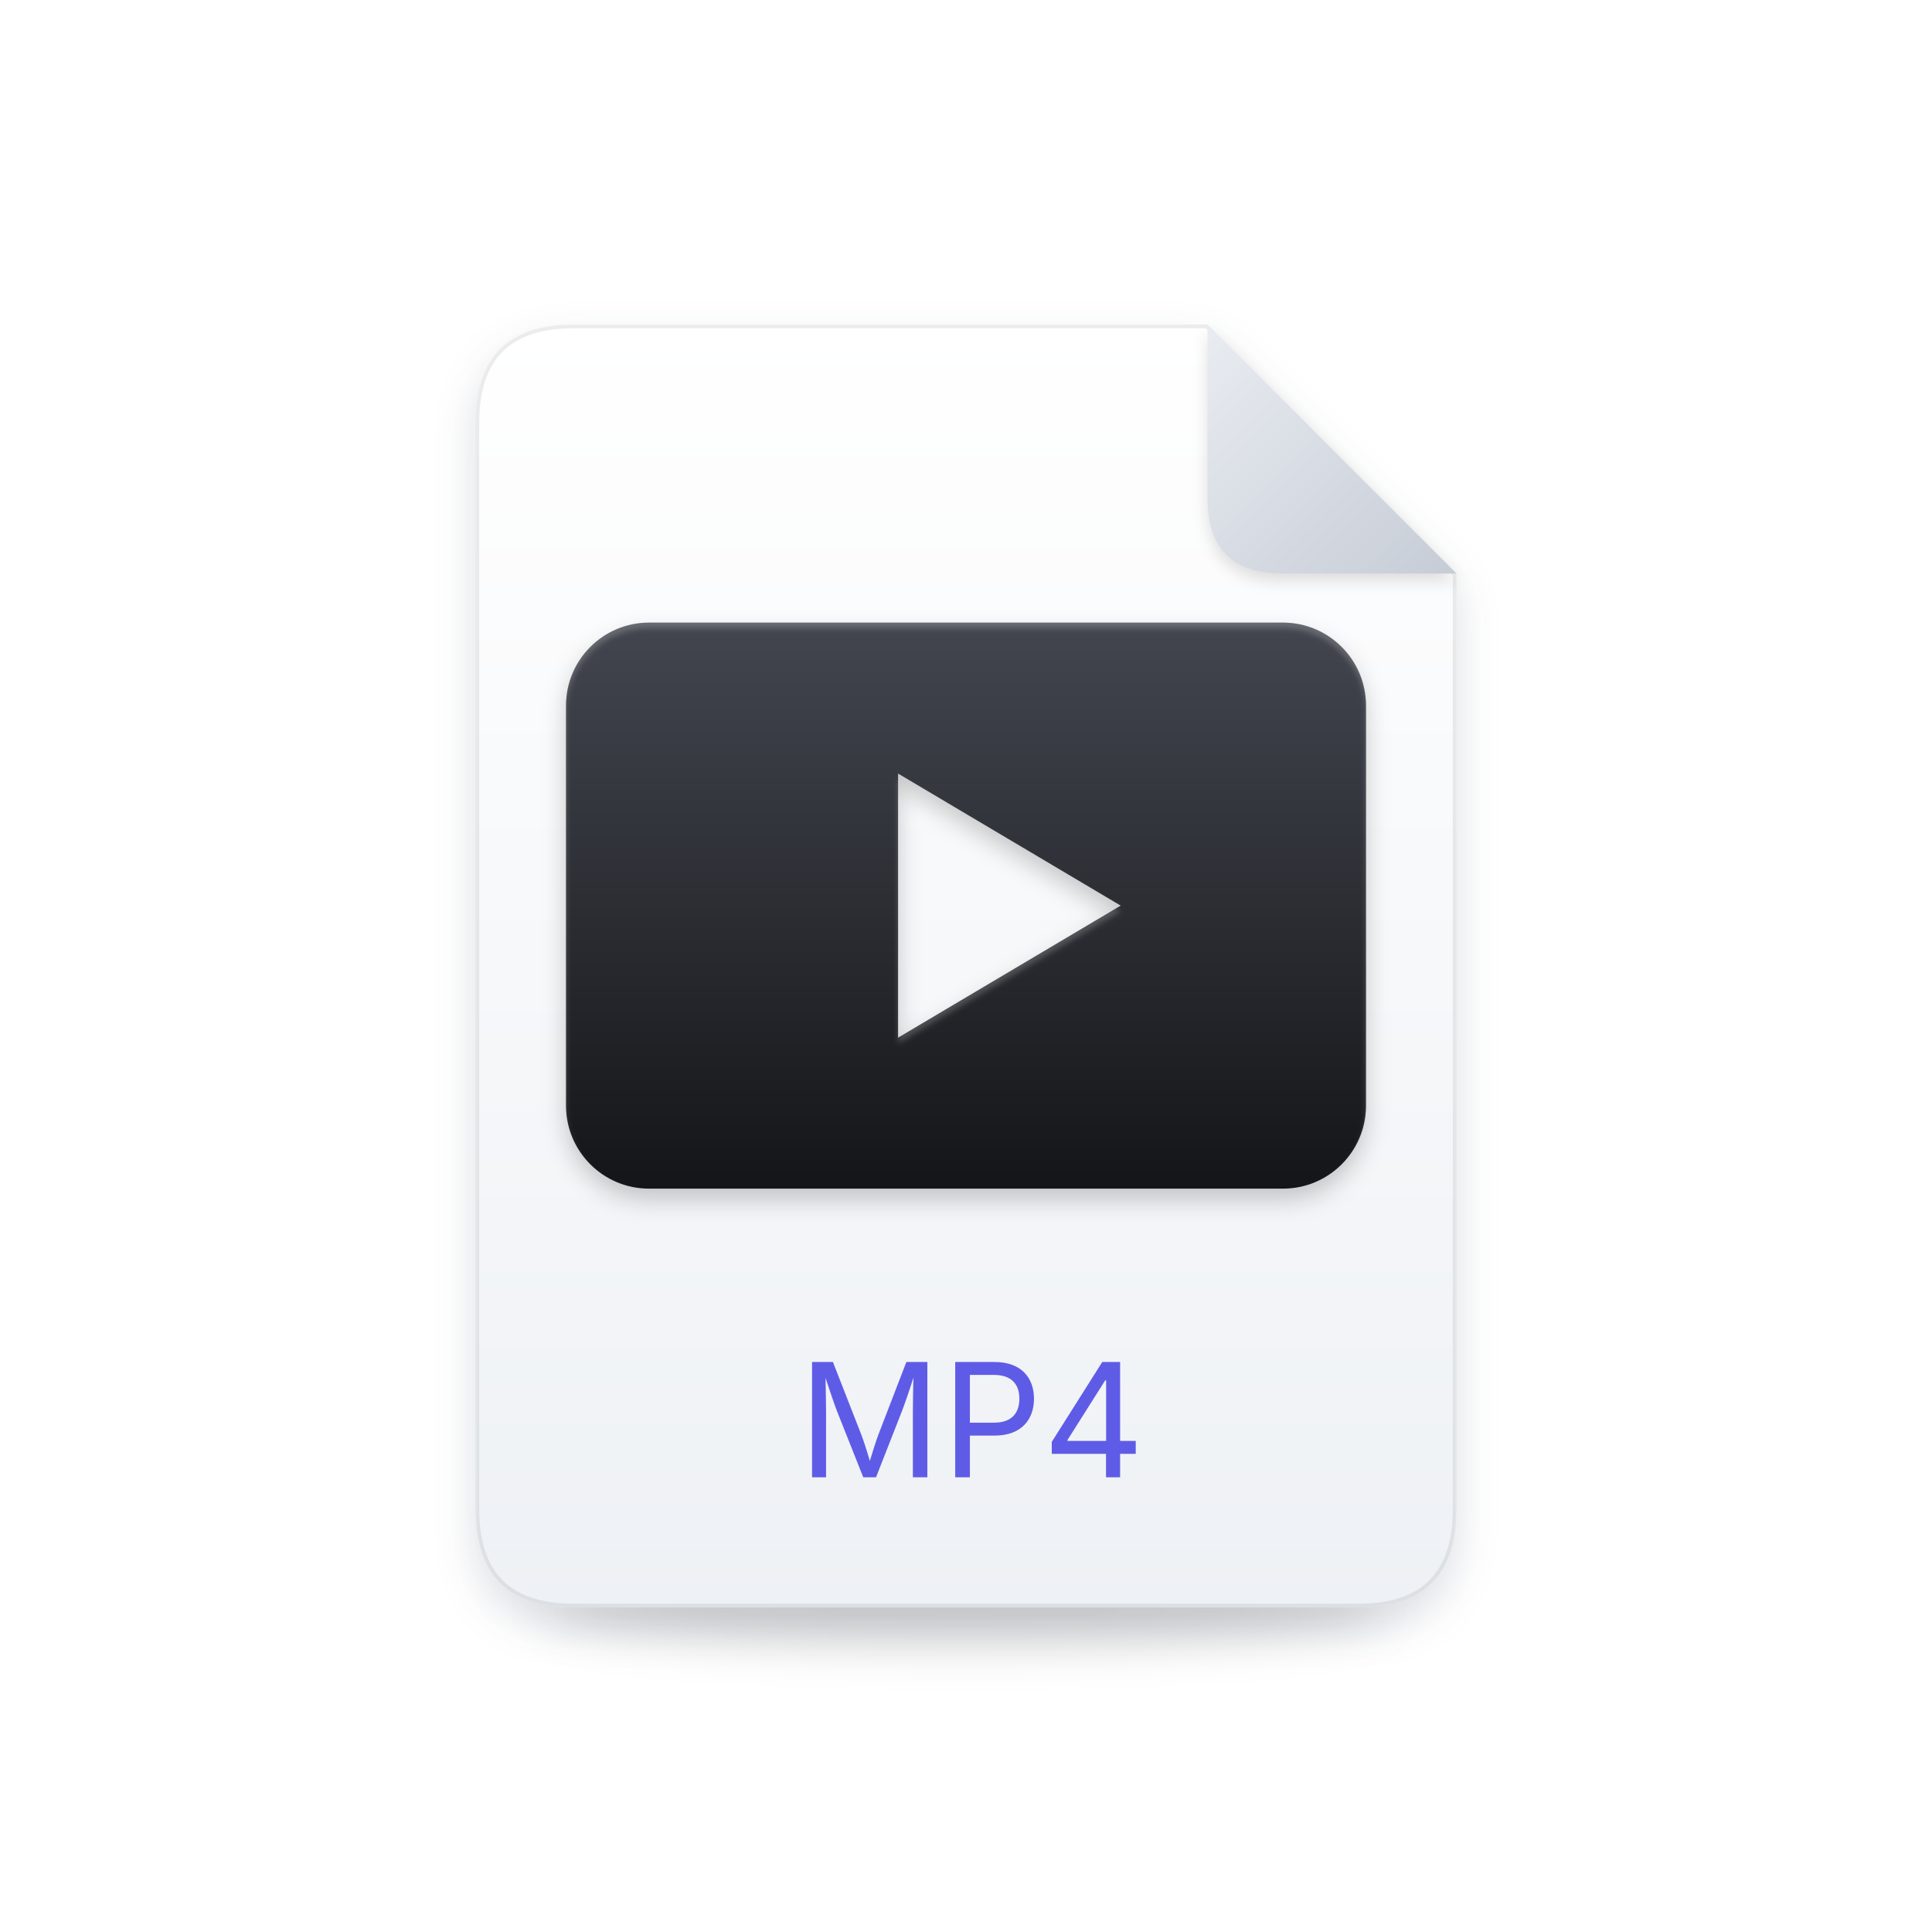
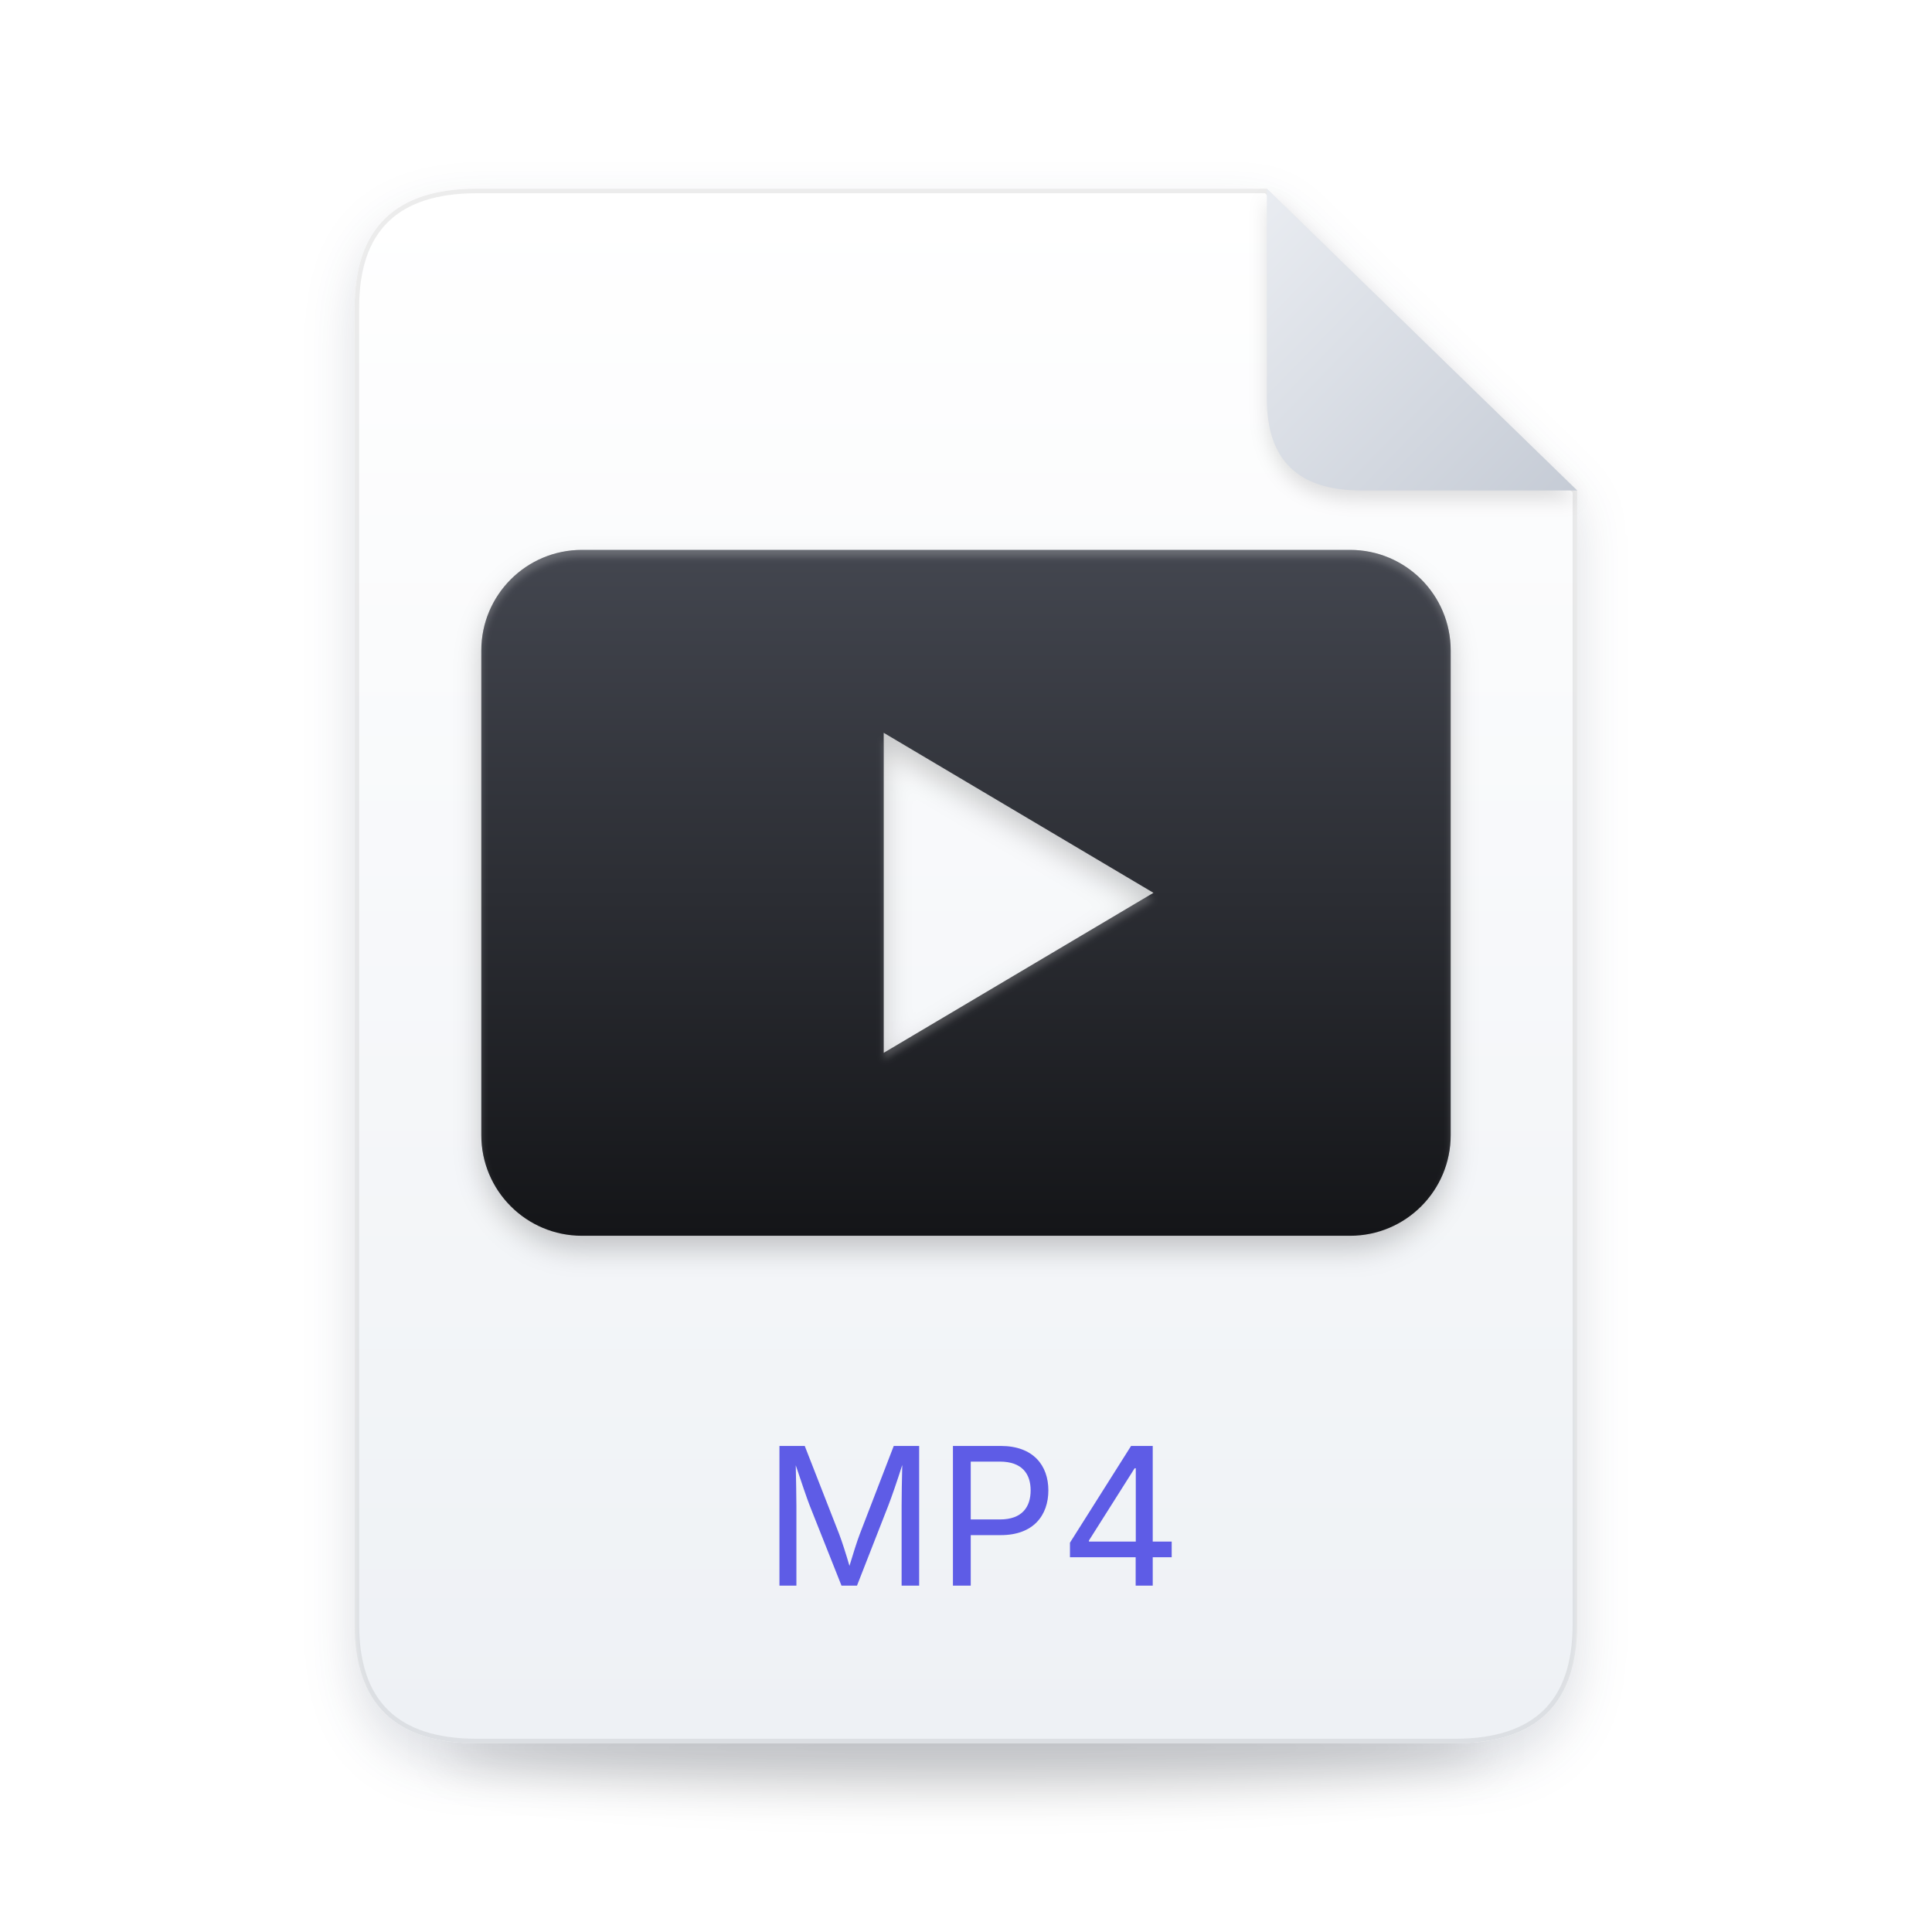
<svg xmlns="http://www.w3.org/2000/svg" xmlns:xlink="http://www.w3.org/1999/xlink" width="1024px" height="1024px" viewBox="0 0 1024 1024" version="1.1">
  <defs>
-     <path d="M772,304 L772,803 L771.955,803.001 C771.089,831.72 757.598,847.815 731.482,851.285 C733.142,852.169 734,853.076 734,854 C734,863.941 634.607,872 512,872 C389.393,872 290,863.941 290,854 C290,853.077 290.858,852.169 292.512,851.283 C266.402,847.814 252.911,831.72 252.045,803.001 L252,803 L252,224 C252,189.333 269.333,172 304,172 L640,172 Z" id="path-1" />
-     <filter x="-8.1%" y="-100.0%" width="116.2%" height="300.0%" filterUnits="objectBoundingBox" id="filter-2">
+     <path d="M835.941,259.953 L835.941,860.988 C835.941,898.069 819.111,918.784 785.451,923.133 C787.518,924.205 788.587,925.304 788.587,926.424 C788.587,938.47 664.729,948.235 511.941,948.235 C359.154,948.235 235.295,938.47 235.295,926.424 C235.295,925.305 236.364,924.205 238.425,923.132 C204.771,918.783 187.941,898.068 187.941,860.988 L187.941,163.012 C187.941,121.004 209.541,100 252.741,100 L671.449,100 Z" id="path-1" />
+     <filter x="-6.5%" y="-82.5%" width="113.0%" height="265.0%" filterUnits="objectBoundingBox" id="filter-2">
      <feGaussianBlur stdDeviation="12" in="SourceGraphic" />
    </filter>
    <linearGradient x1="50%" y1="0%" x2="50%" y2="100%" id="linearGradient-3">
      <stop stop-color="#FFFFFF" offset="0%" />
      <stop stop-color="#EEF1F5" offset="100%" />
    </linearGradient>
-     <path d="M52,0 L388,0 L520,132 L520,628 C520,662.667 502.667,680 468,680 L52,680 C17.333,680 0,662.667 0,628 L0,52 C0,17.333 17.333,0 52,0 Z" id="path-4" />
-     <filter x="-7.3%" y="-4.1%" width="114.6%" height="111.2%" filterUnits="objectBoundingBox" id="filter-5">
-       <feOffset dx="0" dy="10" in="SourceAlpha" result="shadowOffsetOuter1" />
-       <feGaussianBlur stdDeviation="11" in="shadowOffsetOuter1" result="shadowBlurOuter1" />
+     <path d="M55.8,0 L474.508,0 L639,159.953 L639,760.988 C639,802.996 617.4,824 574.2,824 L55.8,824 C12.6,824 -9,802.996 -9,760.988 L-9,63.012 C-9,21.004 12.6,0 55.8,0 Z" id="path-4" />
+     <filter x="-7.1%" y="-4.1%" width="114.2%" height="111.2%" filterUnits="objectBoundingBox" id="filter-5">
+       <feOffset dx="0" dy="12.118" in="SourceAlpha" result="shadowOffsetOuter1" />
+       <feGaussianBlur stdDeviation="13.329" in="shadowOffsetOuter1" result="shadowBlurOuter1" />
      <feComposite in="shadowBlurOuter1" in2="SourceAlpha" operator="out" result="shadowBlurOuter1" />
      <feColorMatrix values="0 0 0 0 0.106   0 0 0 0 0.165   0 0 0 0 0.29  0 0 0 0.149 0" type="matrix" in="shadowBlurOuter1" />
    </filter>
-     <filter x="-4.7%" y="-2.1%" width="109.4%" height="107.2%" filterUnits="objectBoundingBox" id="filter-6">
-       <feGaussianBlur stdDeviation="1" in="SourceAlpha" result="shadowBlurInner1" />
-       <feOffset dx="0" dy="3" in="shadowBlurInner1" result="shadowOffsetInner1" />
+     <filter x="-4.6%" y="-2.1%" width="109.2%" height="107.2%" filterUnits="objectBoundingBox" id="filter-6">
+       <feGaussianBlur stdDeviation="1.212" in="SourceAlpha" result="shadowBlurInner1" />
+       <feOffset dx="0" dy="3.635" in="shadowBlurInner1" result="shadowOffsetInner1" />
      <feComposite in="shadowOffsetInner1" in2="SourceAlpha" operator="arithmetic" k2="-1" k3="1" result="shadowInnerInner1" />
      <feColorMatrix values="0 0 0 0 1   0 0 0 0 1   0 0 0 0 1  0 0 0 1 0" type="matrix" in="shadowInnerInner1" />
    </filter>
    <linearGradient x1="50%" y1="0%" x2="50%" y2="100%" id="linearGradient-7">
      <stop stop-color="#43464F" offset="0%" />
      <stop stop-color="#141518" offset="100%" />
    </linearGradient>
-     <path d="M92,158 L428,158 C452.301,158 472,177.699 472,202 L472,414 C472,438.301 452.301,458 428,458 L92,458 C67.699,458 48,438.301 48,414 L48,202 C48,177.699 67.699,158 92,158 Z M224,238 L224,378 L342,308 L224,238 Z" id="path-8" />
+     <path d="M111.482,191.459 L518.635,191.459 C548.082,191.459 571.953,215.33 571.953,244.776 L571.953,501.671 C571.953,531.117 548.082,554.988 518.635,554.988 L111.482,554.988 C82.036,554.988 58.165,531.117 58.165,501.671 L58.165,244.776 C58.165,215.33 82.036,191.459 111.482,191.459 Z M271.435,288.4 L271.435,458.047 L414.424,373.224 L271.435,288.4 Z" id="path-8" />
    <filter x="-5.0%" y="-5.0%" width="109.9%" height="114.0%" filterUnits="objectBoundingBox" id="filter-9">
-       <feOffset dx="0" dy="6" in="SourceAlpha" result="shadowOffsetOuter1" />
-       <feGaussianBlur stdDeviation="6" in="shadowOffsetOuter1" result="shadowBlurOuter1" />
+       <feOffset dx="0" dy="7.271" in="SourceAlpha" result="shadowOffsetOuter1" />
+       <feGaussianBlur stdDeviation="7.271" in="shadowOffsetOuter1" result="shadowBlurOuter1" />
      <feColorMatrix values="0 0 0 0 0   0 0 0 0 0   0 0 0 0 0  0 0 0 0.2 0" type="matrix" in="shadowBlurOuter1" />
    </filter>
    <filter x="-3.5%" y="-3.0%" width="107.1%" height="110.0%" filterUnits="objectBoundingBox" id="filter-10">
-       <feGaussianBlur stdDeviation="1.5" in="SourceAlpha" result="shadowBlurInner1" />
-       <feOffset dx="0" dy="3" in="shadowBlurInner1" result="shadowOffsetInner1" />
+       <feGaussianBlur stdDeviation="1.818" in="SourceAlpha" result="shadowBlurInner1" />
+       <feOffset dx="0" dy="3.635" in="shadowBlurInner1" result="shadowOffsetInner1" />
      <feComposite in="shadowOffsetInner1" in2="SourceAlpha" operator="arithmetic" k2="-1" k3="1" result="shadowInnerInner1" />
      <feColorMatrix values="0 0 0 0 1   0 0 0 0 1   0 0 0 0 1  0 0 0 0.2 0" type="matrix" in="shadowInnerInner1" />
    </filter>
-     <linearGradient x1="0%" y1="0%" x2="100%" y2="100%" id="linearGradient-11">
+     <linearGradient x1="0%" y1="2.722%" x2="100%" y2="97.278%" id="linearGradient-11">
      <stop stop-color="#E9ECF1" offset="0%" />
      <stop stop-color="#C6CCD6" offset="100%" />
    </linearGradient>
-     <path d="M388,0 L520,132 L428,132 C401.333,132 388,118.667 388,92 L388,0 Z" id="path-12" />
-     <filter x="-10.6%" y="-7.6%" width="121.2%" height="121.2%" filterUnits="objectBoundingBox" id="filter-13">
-       <feOffset dx="0" dy="4" in="SourceAlpha" result="shadowOffsetOuter1" />
-       <feGaussianBlur stdDeviation="4" in="shadowOffsetOuter1" result="shadowBlurOuter1" />
+     <path d="M474.508,0 L639,159.953 L524.354,159.953 C491.123,159.953 474.508,143.796 474.508,111.482 L474.508,0 Z" id="path-12" />
+     <filter x="-10.3%" y="-7.6%" width="120.6%" height="121.2%" filterUnits="objectBoundingBox" id="filter-13">
+       <feOffset dx="0" dy="4.847" in="SourceAlpha" result="shadowOffsetOuter1" />
+       <feGaussianBlur stdDeviation="4.847" in="shadowOffsetOuter1" result="shadowBlurOuter1" />
      <feColorMatrix values="0 0 0 0 0   0 0 0 0 0   0 0 0 0 0  0 0 0 0.122 0" type="matrix" in="shadowBlurOuter1" />
    </filter>
  </defs>
  <g id="icon" stroke="none" fill="none" xlink:href="#path-1" fill-rule="evenodd" stroke-width="1">
-     <g id="Glyph" transform="translate(252, 172)">
-       <ellipse id="Ground-shadow" fill-opacity="0.149" fill="#000000" filter="url(#filter-2)" cx="260" cy="682" rx="222" ry="18" />
+     <g id="Glyph" transform="translate(196.9412, 100)">
+       <ellipse id="Ground-shadow" fill-opacity="0.149" fill="#000000" filter="url(#filter-2)" cx="315" cy="826.424" rx="276.646" ry="21.812" />
      <g id="Page">
        <use fill="black" fill-opacity="1" filter="url(#filter-5)" xlink:href="#path-4" />
        <use fill="url(#linearGradient-3)" fill-rule="evenodd" xlink:href="#path-4" />
        <use fill="black" fill-opacity="1" filter="url(#filter-6)" xlink:href="#path-4" />
-         <path stroke-opacity="0.078" stroke="#000000" stroke-width="2" d="M387.586,1 L519,132.414 L519,628 C519,662.114 502.114,679 468,679 L52,679 C17.886,679 1,662.114 1,628 L1,52 C1,17.886 17.886,1 52,1 Z" stroke-linejoin="square" />
+         <path stroke-opacity="0.078" stroke="#000000" stroke-width="2.424" d="M637.788,160.465 L637.788,760.988 C637.788,802.319 616.738,822.788 574.2,822.788 L55.8,822.788 C13.262,822.788 -7.788,802.319 -7.788,760.988 L-7.788,63.012 C-7.788,21.681 13.262,1.212 55.8,1.212 L474.016,1.212 Z" stroke-linejoin="square" />
      </g>
      <g id="Player" fill-rule="nonzero">
        <use fill="black" fill-opacity="1" filter="url(#filter-9)" xlink:href="#path-8" />
        <use fill="url(#linearGradient-7)" xlink:href="#path-8" />
        <use fill="black" fill-opacity="1" filter="url(#filter-10)" xlink:href="#path-8" />
      </g>
-       <text id="Extension" font-family="Inter-Regular_Medium, Inter" font-size="84" font-weight="400" fill="#5E5CE6">
-         <tspan x="171.017" y="611">MP4</tspan>
+       <text id="Extension" font-family="Inter-Regular_Medium, Inter" font-size="101.788" font-weight="400" fill="#5E5CE6">
+         <tspan x="207.232" y="740.429">MP4</tspan>
      </text>
      <g id="Corner">
        <use fill="black" fill-opacity="1" filter="url(#filter-13)" xlink:href="#path-12" />
        <use fill="url(#linearGradient-11)" fill-rule="evenodd" xlink:href="#path-12" />
      </g>
    </g>
  </g>
</svg>
